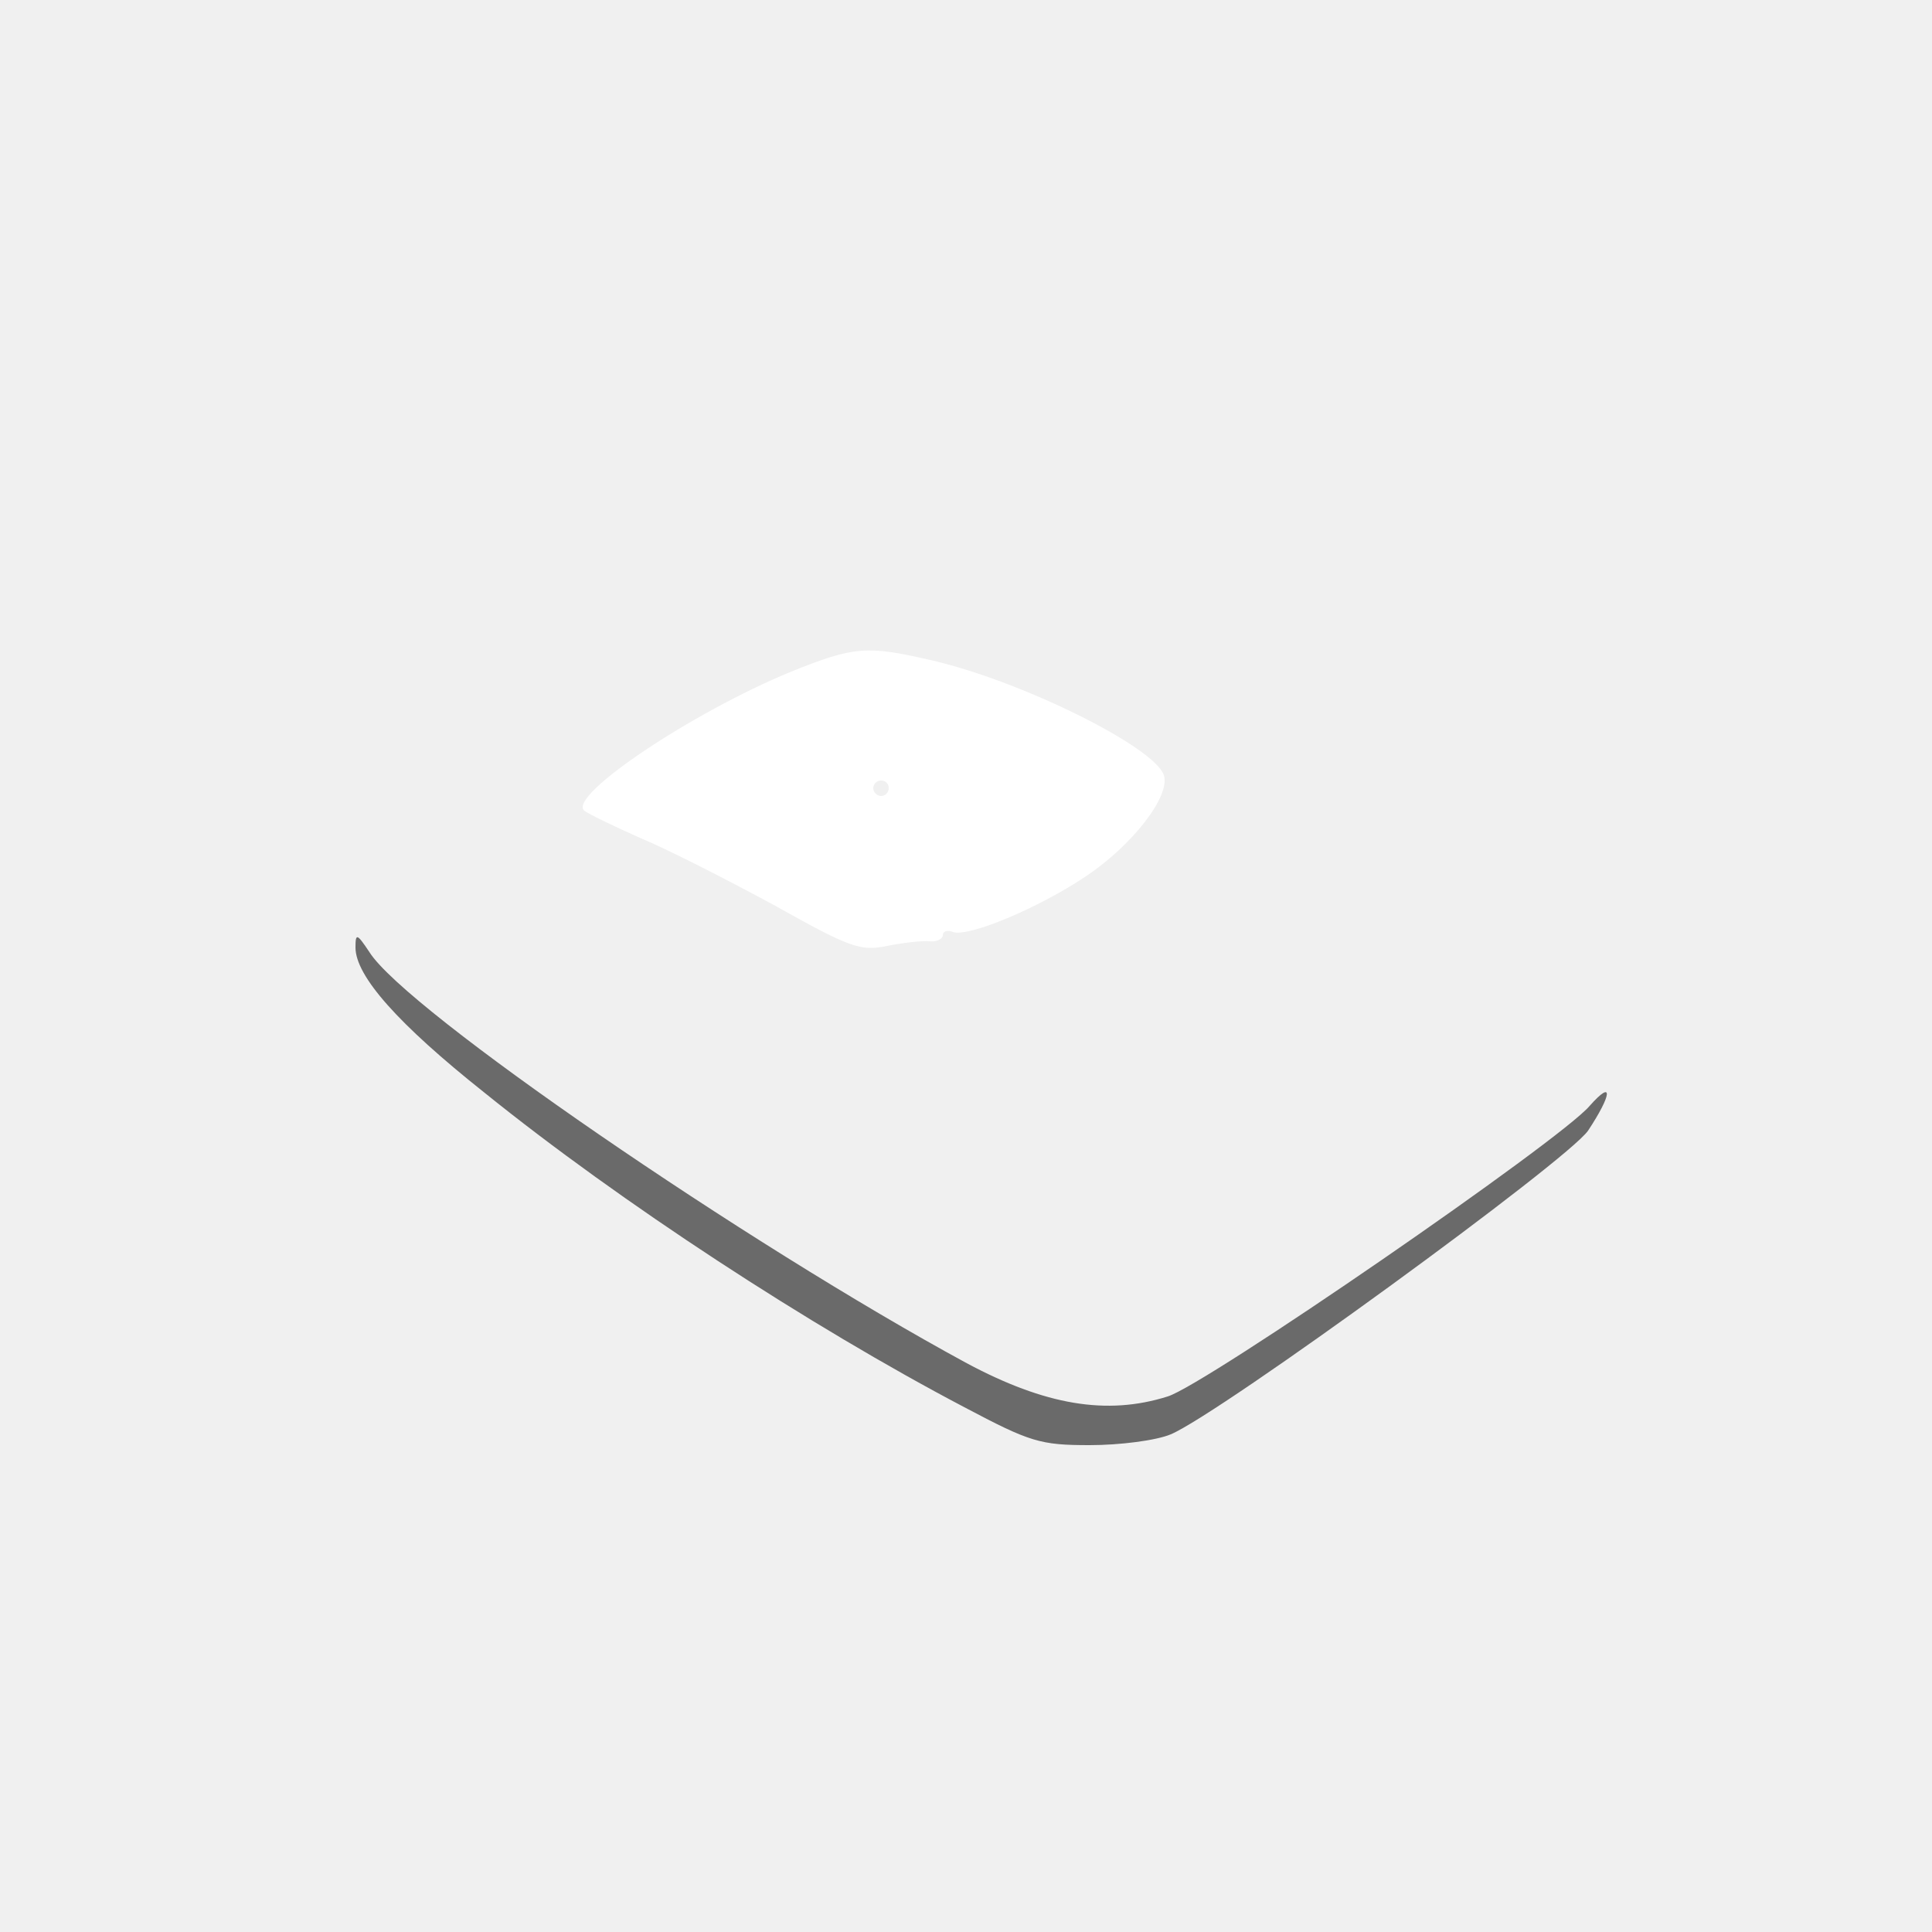
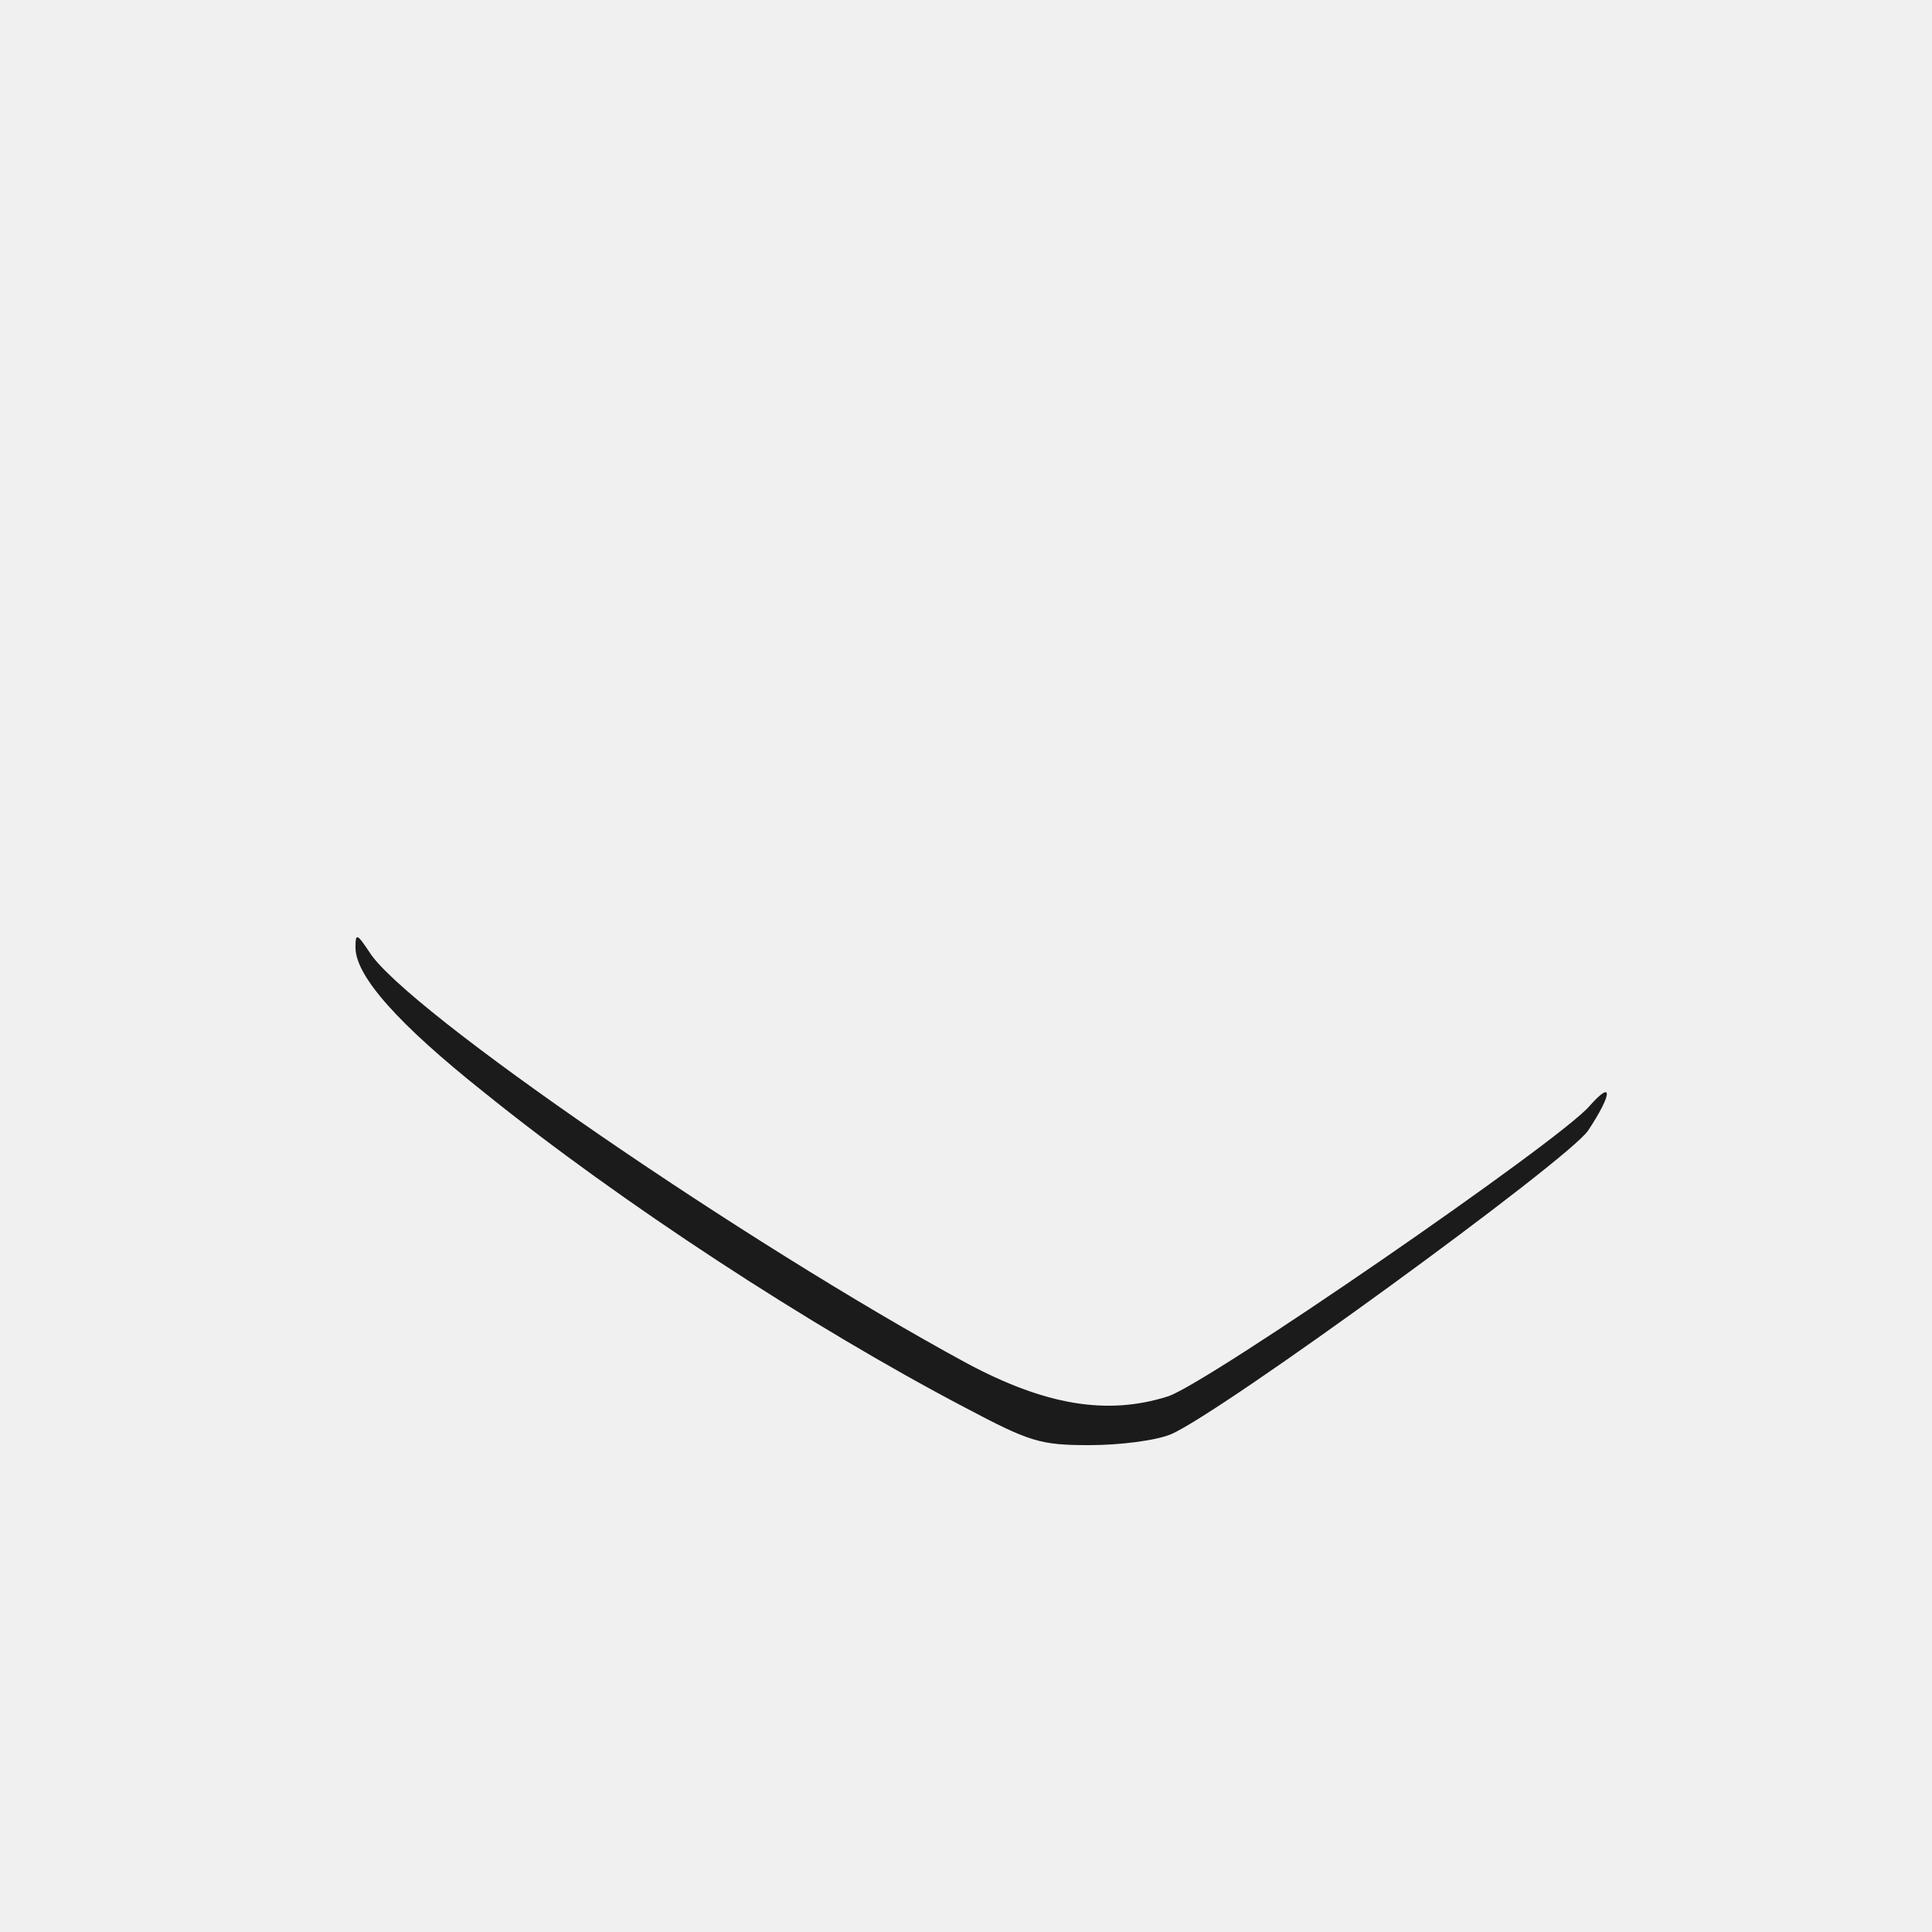
<svg xmlns="http://www.w3.org/2000/svg" version="1.0" width="250pt" height="250pt" viewBox="0 0 250 250" preserveAspectRatio="xMidYMid meet">
-   <g transform="translate(0,250) scale(0.1,-0.1)" fill="#000000" stroke="none">
-     <path d="M1024 1631 c-129 -53 -290 -161 -268 -180 5 -4 38 -20 74 -36 36 -15 114 -55 173 -87 98 -55 111 -59 145 -52 20 4 45 7 55 6 9 -1 17 3 17 8 0 5 6 7 13 4 20 -7 111 31 172 72 60 40 110 104 101 131 -12 36 -180 120 -298 148 -86 20 -102 19 -184 -14z m126 -151 c0 -5 -4 -10 -10 -10 -5 0 -10 5 -10 10 0 6 5 10 10 10 6 0 10 -4 10 -10z" fill="#ffffff" />
-     <path d="M460 1274 c0 -37 55 -99 167 -188 176 -142 421 -302 621 -407 85 -45 98 -49 162 -49 39 0 86 6 105 14 64 27 513 354 540 393 31 47 33 67 2 32 -38 -45 -497 -361 -546 -376 -79 -25 -159 -11 -260 43 -284 154 -726 457 -773 532 -16 24 -18 25 -18 6z" fill="#6a6a6a" />
+   <g transform="translate(0,250) scale(0.1,-0.1)">
+     <path d="M460 1274 c0 -37 55 -99 167 -188 176 -142 421 -302 621 -407 85 -45 98 -49 162 -49 39 0 86 6 105 14 64 27 513 354 540 393 31 47 33 67 2 32 -38 -45 -497 -361 -546 -376 -79 -25 -159 -11 -260 43 -284 154 -726 457 -773 532 -16 24 -18 25 -18 6z" fill="#1b1b1b" />
  </g>
</svg>
